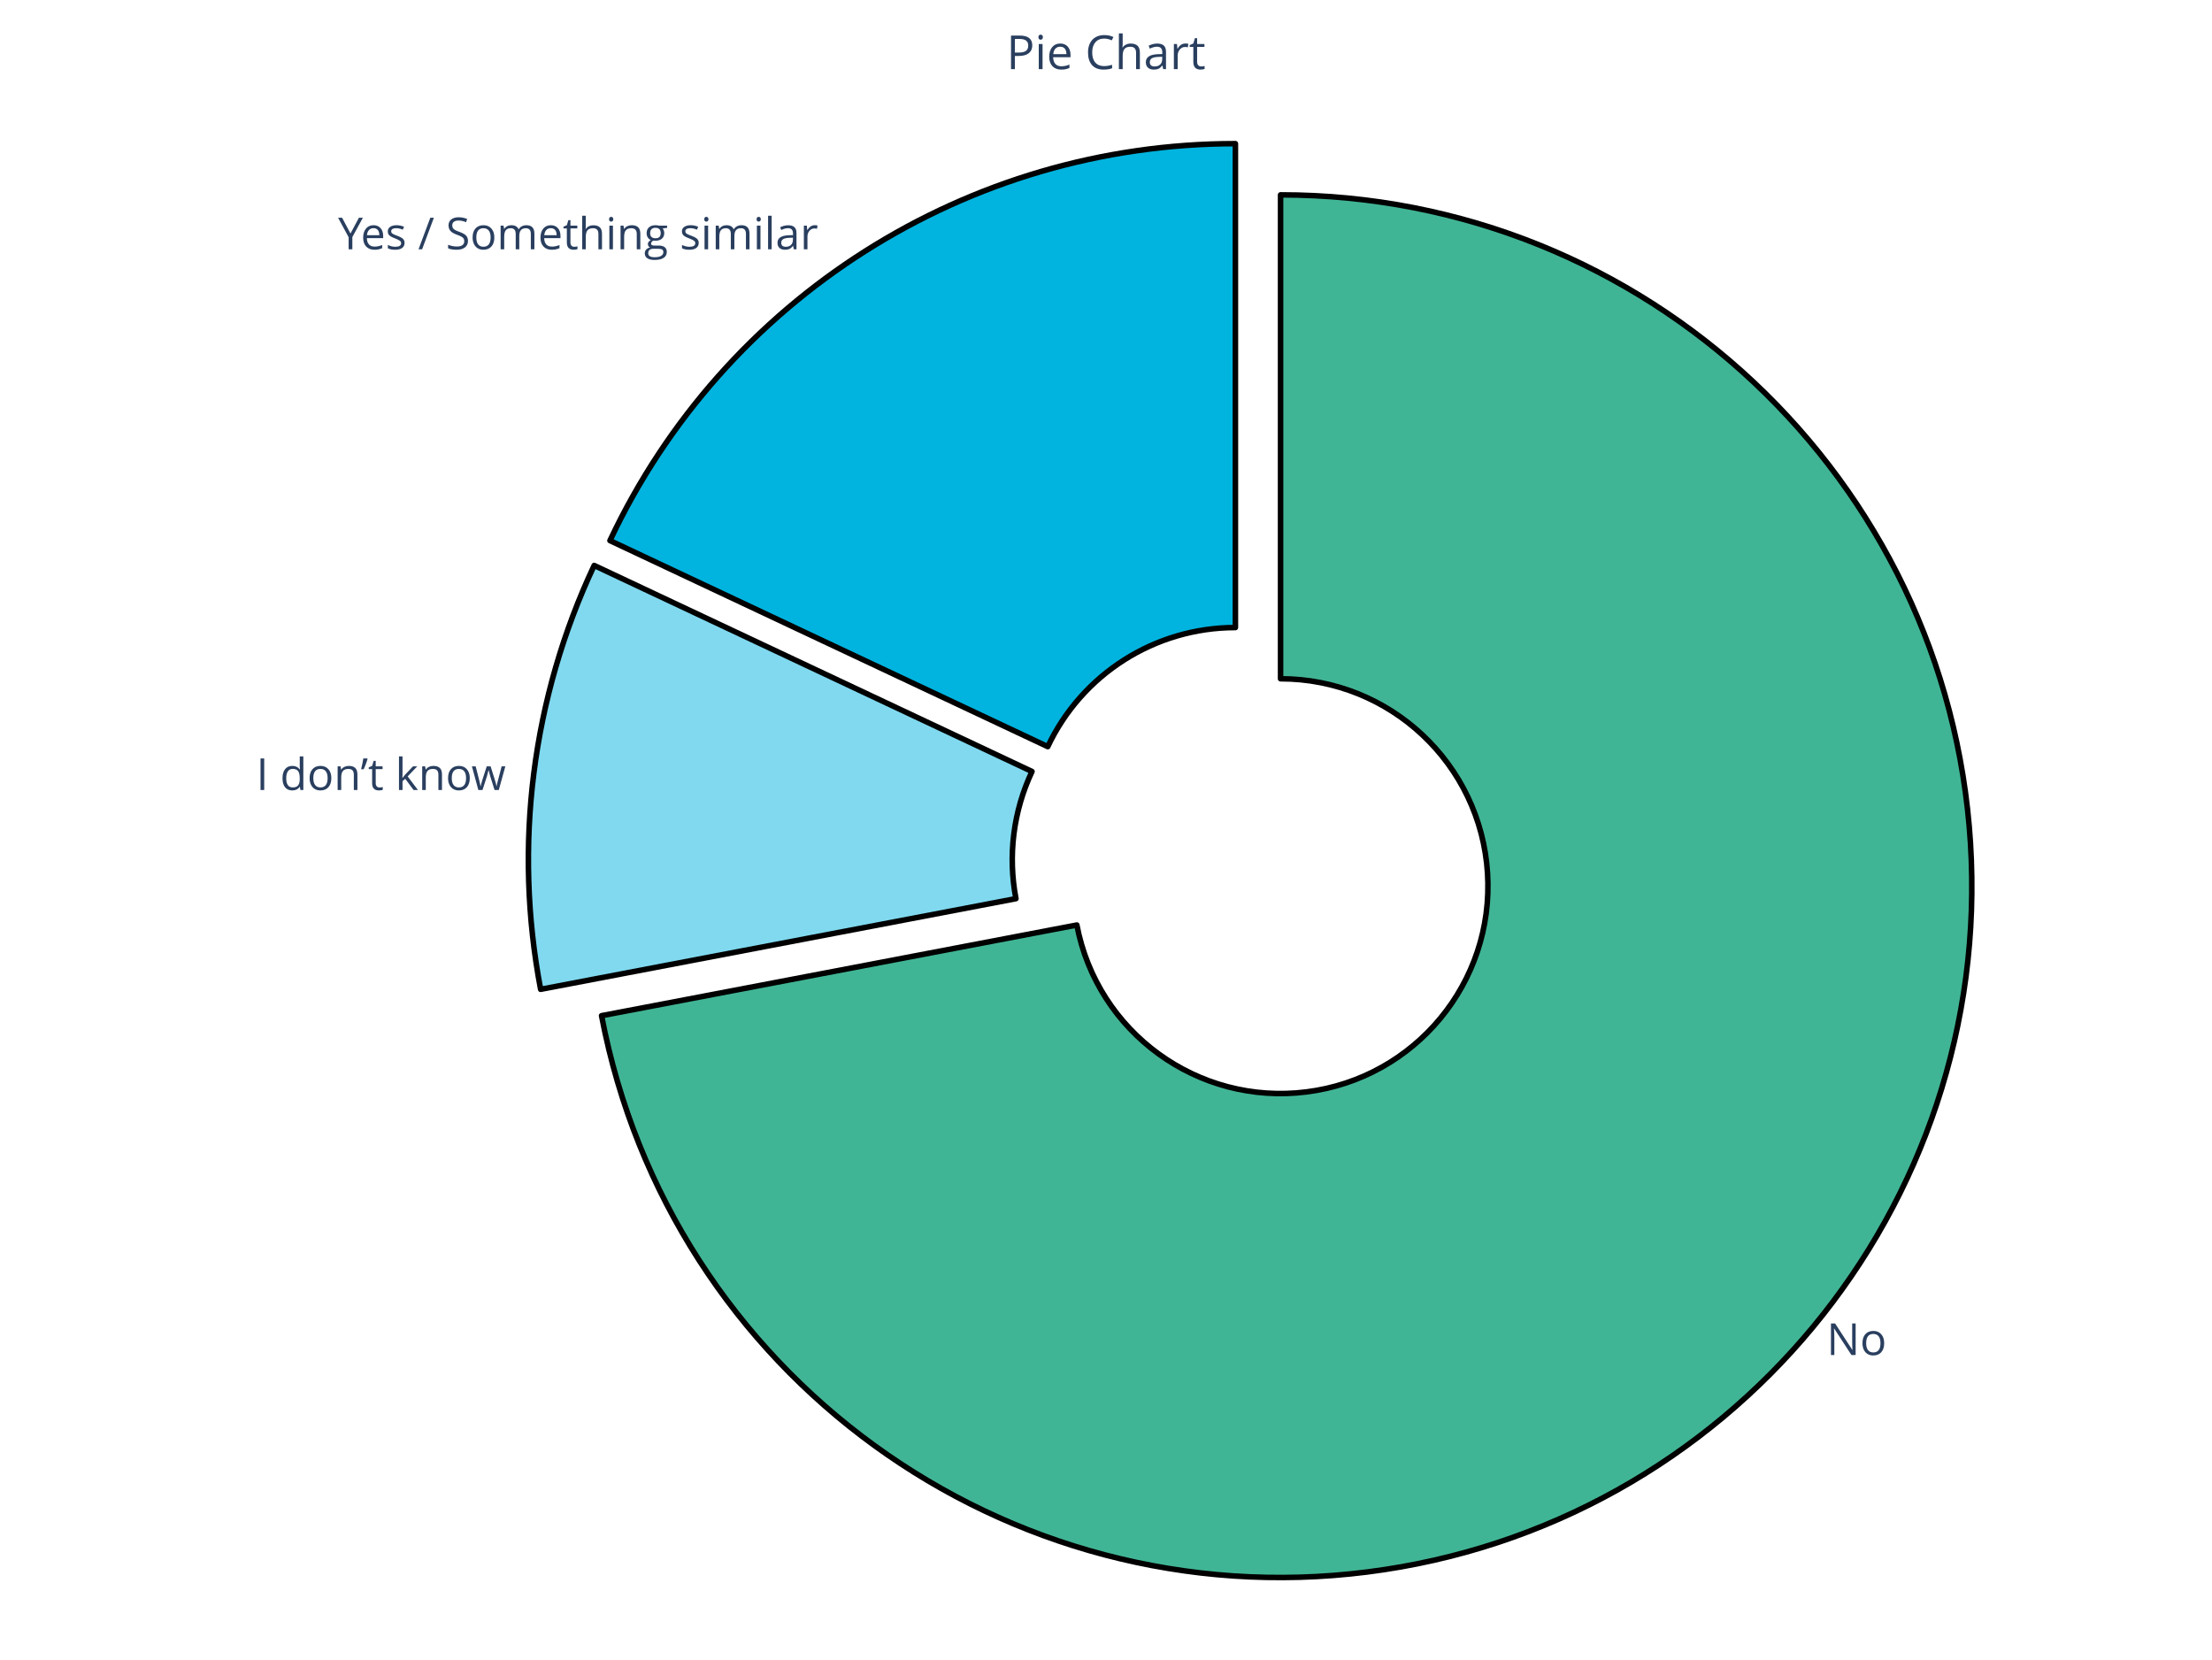
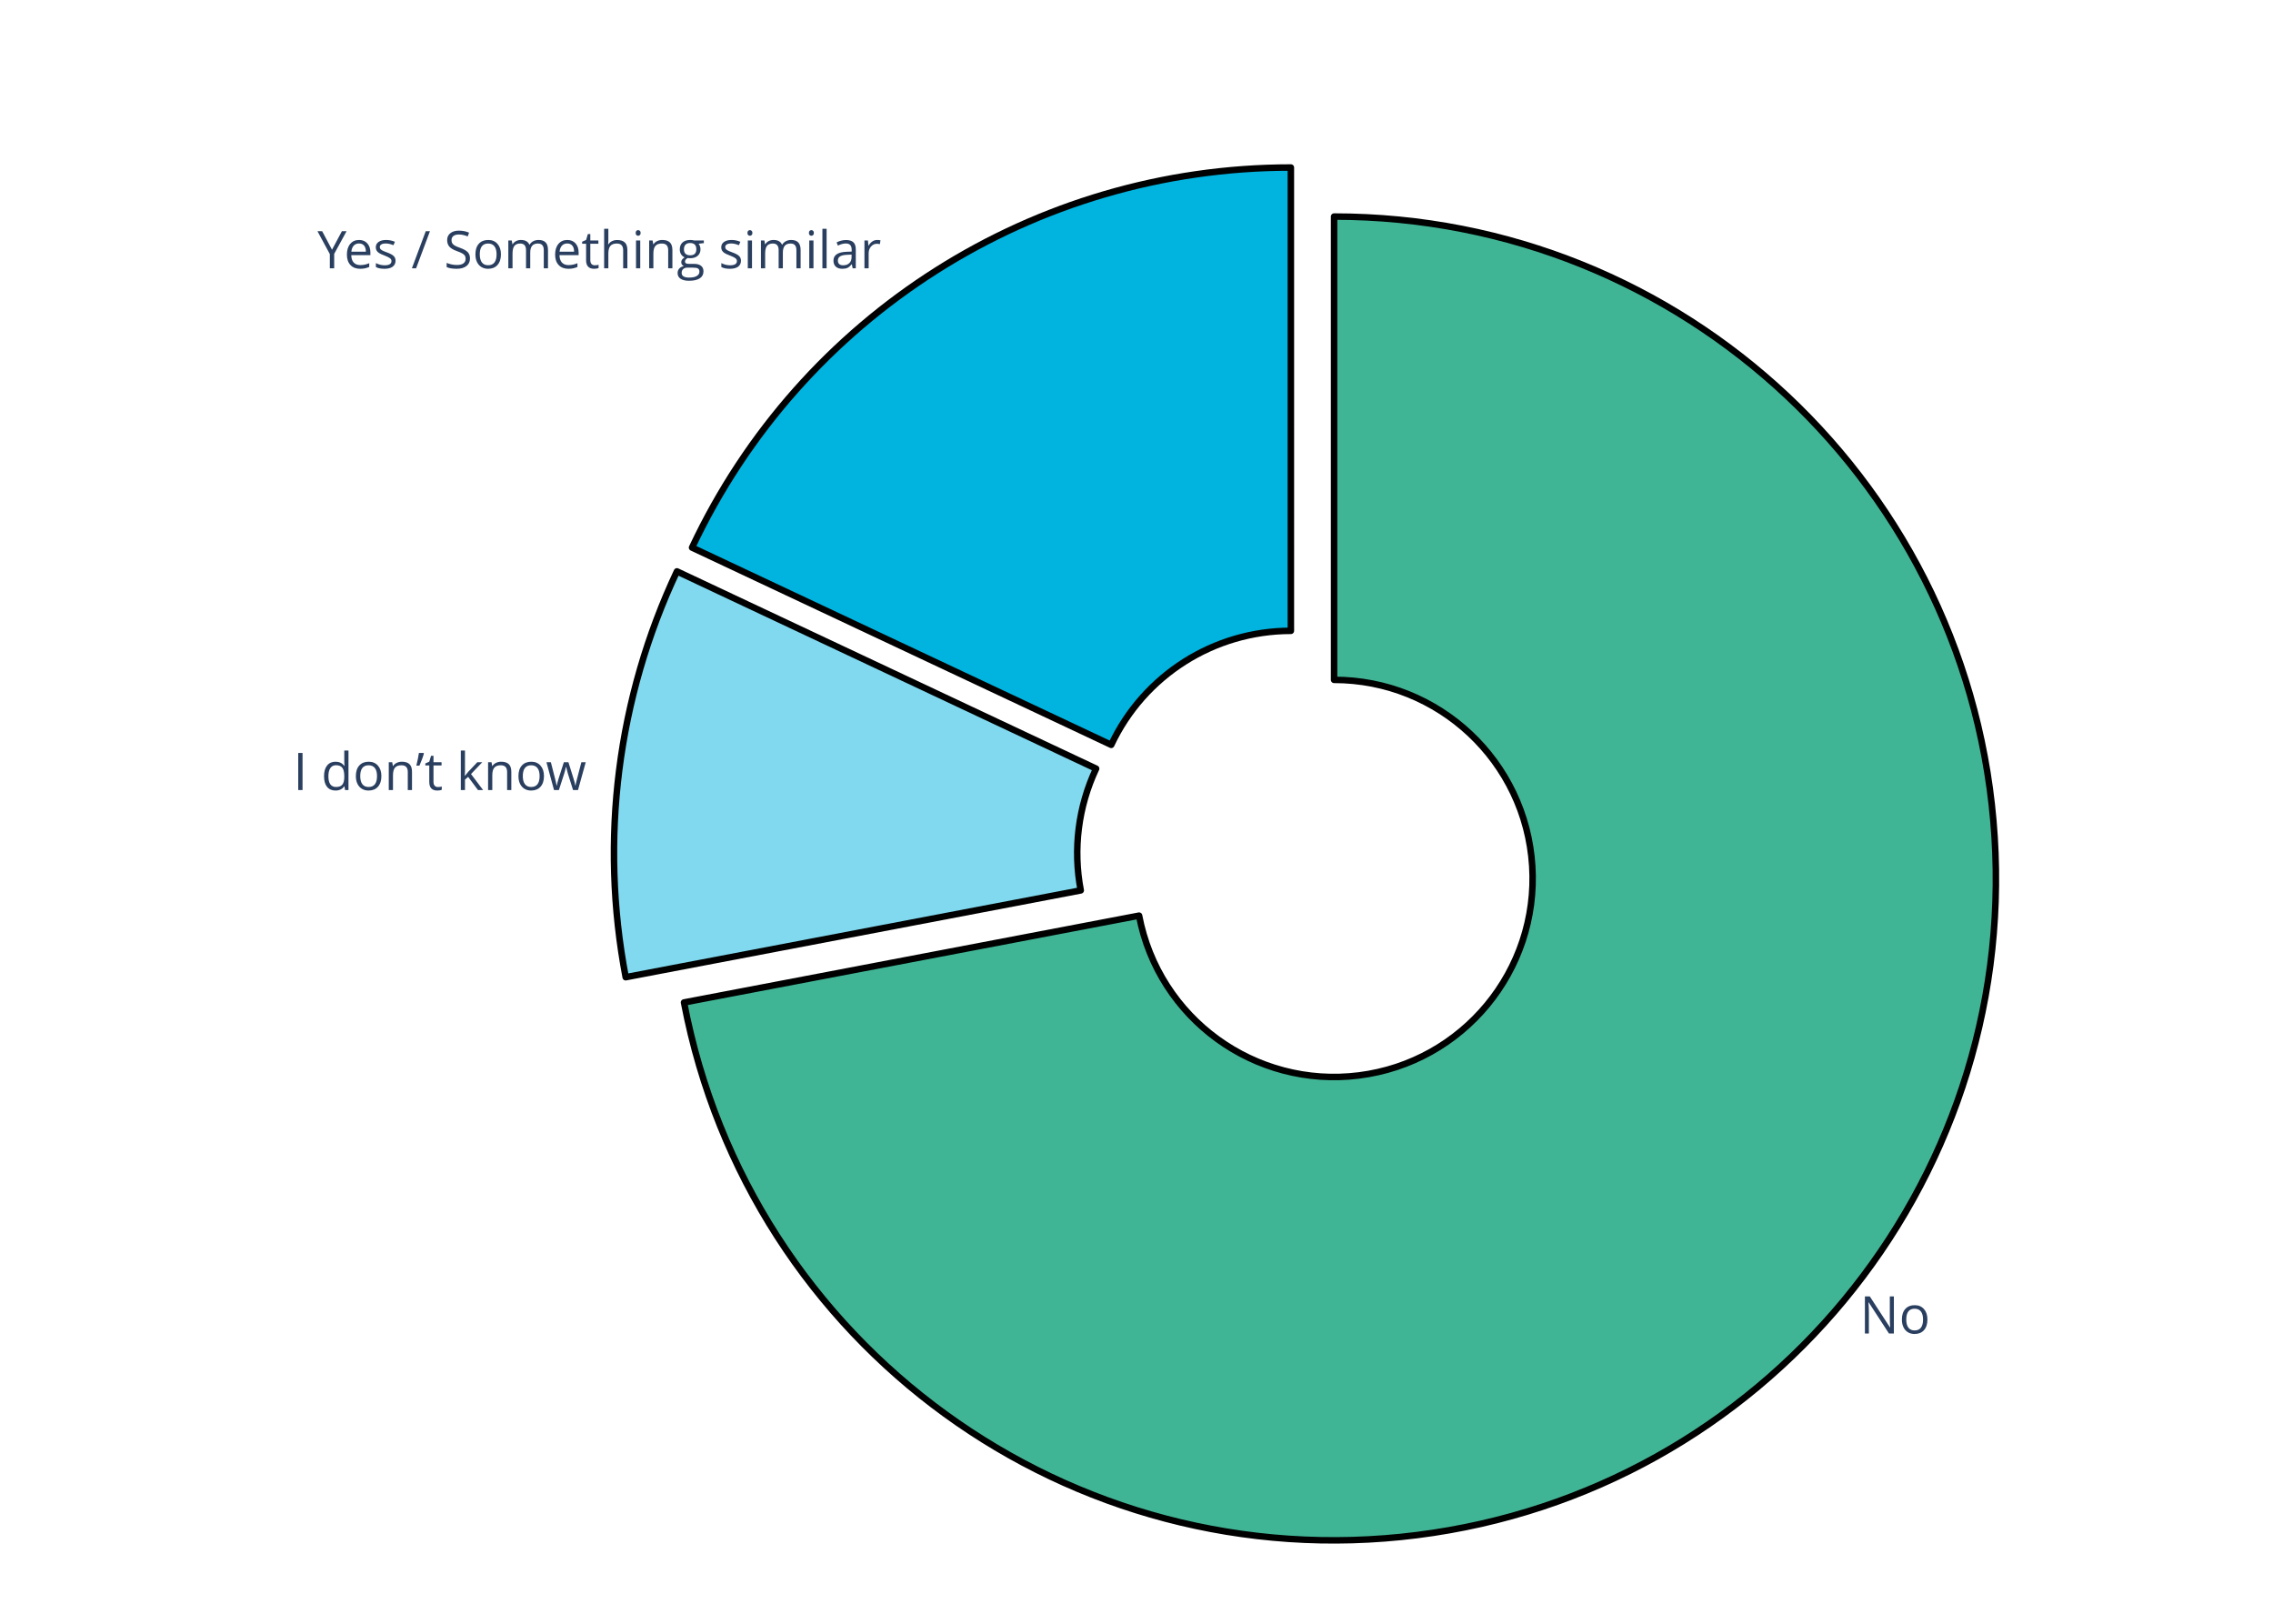
- <svg xmlns="http://www.w3.org/2000/svg" class="main-svg" width="1200" height="900" style="" viewBox="0 0 800 600">
-   <rect x="0" y="0" width="800" height="600" style="fill: rgb(255, 255, 255); fill-opacity: 1;" />
-   <defs id="defs-14a038">
+ <svg xmlns="http://www.w3.org/2000/svg" class="main-svg" width="700" height="500" style="" viewBox="0 0 700 500">
+   <rect x="0" y="0" width="700" height="500" style="fill: rgb(255, 255, 255); fill-opacity: 1;" />
+   <defs id="defs-92bd42">
    <g class="clips" />
    <g class="gradients" />
    <g class="patterns" />
  </defs>
  <g class="bglayer" />
  <g class="layer-below">
    <g class="imagelayer" />
    <g class="shapelayer" />
  </g>
  <g class="cartesianlayer" />
  <g class="polarlayer" />
  <g class="smithlayer" />
  <g class="ternarylayer" />
  <g class="geolayer" />
  <g class="funnelarealayer" />
  <g class="pielayer">
    <g class="trace" stroke-linejoin="round" style="opacity: 1;">
      <g class="slice">
-         <path class="surface" d="M389.46,334.521a75,75 0 1 0 73.672,-89.054l0,-175a250,250 0 1 1 -245.572,296.845Z" style="pointer-events: none; fill: rgb(64, 181, 149); fill-opacity: 1; stroke-width: 2; stroke: rgb(0, 0, 0); stroke-opacity: 1;" />
+         <path class="surface" d="M350.792,281.953a61.143,61.143 0 1 0 60.06,-72.6l0,-142.667a203.81,203.81 0 1 1 -200.199,242Z" style="pointer-events: none; fill: rgb(64, 181, 149); fill-opacity: 1; stroke-width: 2; stroke: rgb(0, 0, 0); stroke-opacity: 1;" />
        <g class="slicetext">
-           <text data-notex="1" class="slicetext" transform="translate(671.4785,490.0353)" text-anchor="middle" x="0" y="0" style="font-family: 'Open Sans', verdana, arial, sans-serif; font-size: 16px; fill: rgb(42, 63, 95); fill-opacity: 1; white-space: pre;">No</text>
+           <text data-notex="1" class="slicetext" transform="translate(583.6086,410.6202)" text-anchor="middle" x="0" y="0" style="font-family: 'Open Sans', verdana, arial, sans-serif; font-size: 16px; fill: rgb(42, 63, 95); fill-opacity: 1; white-space: pre;">No</text>
        </g>
      </g>
      <g class="slice">
-         <path class="surface" d="M446.802,226.946a75,75 0 0 0 -67.862,43.067l-158.345,-74.511a250,250 0 0 1 226.207,-143.555Z" style="pointer-events: none; fill: rgb(0, 180, 223); fill-opacity: 1; stroke-width: 2; stroke: rgb(0, 0, 0); stroke-opacity: 1;" />
+         <path class="surface" d="M397.54,194.253a61.143,61.143 0 0 0 -55.324,35.109l-129.089,-60.745a203.81,203.81 0 0 1 184.412,-117.032Z" style="pointer-events: none; fill: rgb(0, 180, 223); fill-opacity: 1; stroke-width: 2; stroke: rgb(0, 0, 0); stroke-opacity: 1;" />
        <g class="slicetext">
-           <text data-notex="1" class="slicetext" transform="translate(209.0798,90.16325)" text-anchor="middle" x="0" y="0" style="font-family: 'Open Sans', verdana, arial, sans-serif; font-size: 16px; fill: rgb(42, 63, 95); fill-opacity: 1; white-space: pre;">Yes  / Something similar</text>
+           <text data-notex="1" class="slicetext" transform="translate(184.5674,82.61315)" text-anchor="middle" x="0" y="0" style="font-family: 'Open Sans', verdana, arial, sans-serif; font-size: 16px; fill: rgb(42, 63, 95); fill-opacity: 1; white-space: pre;">Yes  / Something similar</text>
        </g>
      </g>
      <g class="slice">
-         <path class="surface" d="M373.237,279a75,75 0 0 0 -5.81,45.987l-171.9,32.792a250,250 0 0 1 19.365,-153.29Z" style="pointer-events: none; fill: rgb(128, 217, 239); fill-opacity: 1; stroke-width: 2; stroke: rgb(0, 0, 0); stroke-opacity: 1;" />
+         <path class="surface" d="M337.566,236.689a61.143,61.143 0 0 0 -4.736,37.49l-140.14,26.733a203.81,203.81 0 0 1 15.787,-124.968Z" style="pointer-events: none; fill: rgb(128, 217, 239); fill-opacity: 1; stroke-width: 2; stroke: rgb(0, 0, 0); stroke-opacity: 1;" />
        <g class="slicetext">
-           <text data-notex="1" class="slicetext" transform="translate(137.7886,285.6969)" text-anchor="middle" x="0" y="0" style="font-family: 'Open Sans', verdana, arial, sans-serif; font-size: 16px; fill: rgb(42, 63, 95); fill-opacity: 1; white-space: pre;">I don’t know</text>
+           <text data-notex="1" class="slicetext" transform="translate(135.4062,243.2755)" text-anchor="middle" x="0" y="0" style="font-family: 'Open Sans', verdana, arial, sans-serif; font-size: 16px; fill: rgb(42, 63, 95); fill-opacity: 1; white-space: pre;">I don’t know</text>
        </g>
      </g>
    </g>
  </g>
  <g class="iciclelayer" />
  <g class="treemaplayer" />
  <g class="sunburstlayer" />
  <g class="glimages" />
-   <defs id="topdefs-14a038">
+   <defs id="topdefs-92bd42">
    <g class="clips" />
  </defs>
  <g class="layer-above">
    <g class="imagelayer" />
    <g class="shapelayer" />
  </g>
  <g class="infolayer">
-     <g class="g-gtitle">
-       <text class="gtitle" x="400" y="25" text-anchor="middle" dy="0em" style="font-family: 'Open Sans', verdana, arial, sans-serif; font-size: 17px; fill: rgb(42, 63, 95); opacity: 1; white-space: pre;">Pie Chart</text>
-     </g>
+     <g class="g-gtitle" />
  </g>
</svg>
